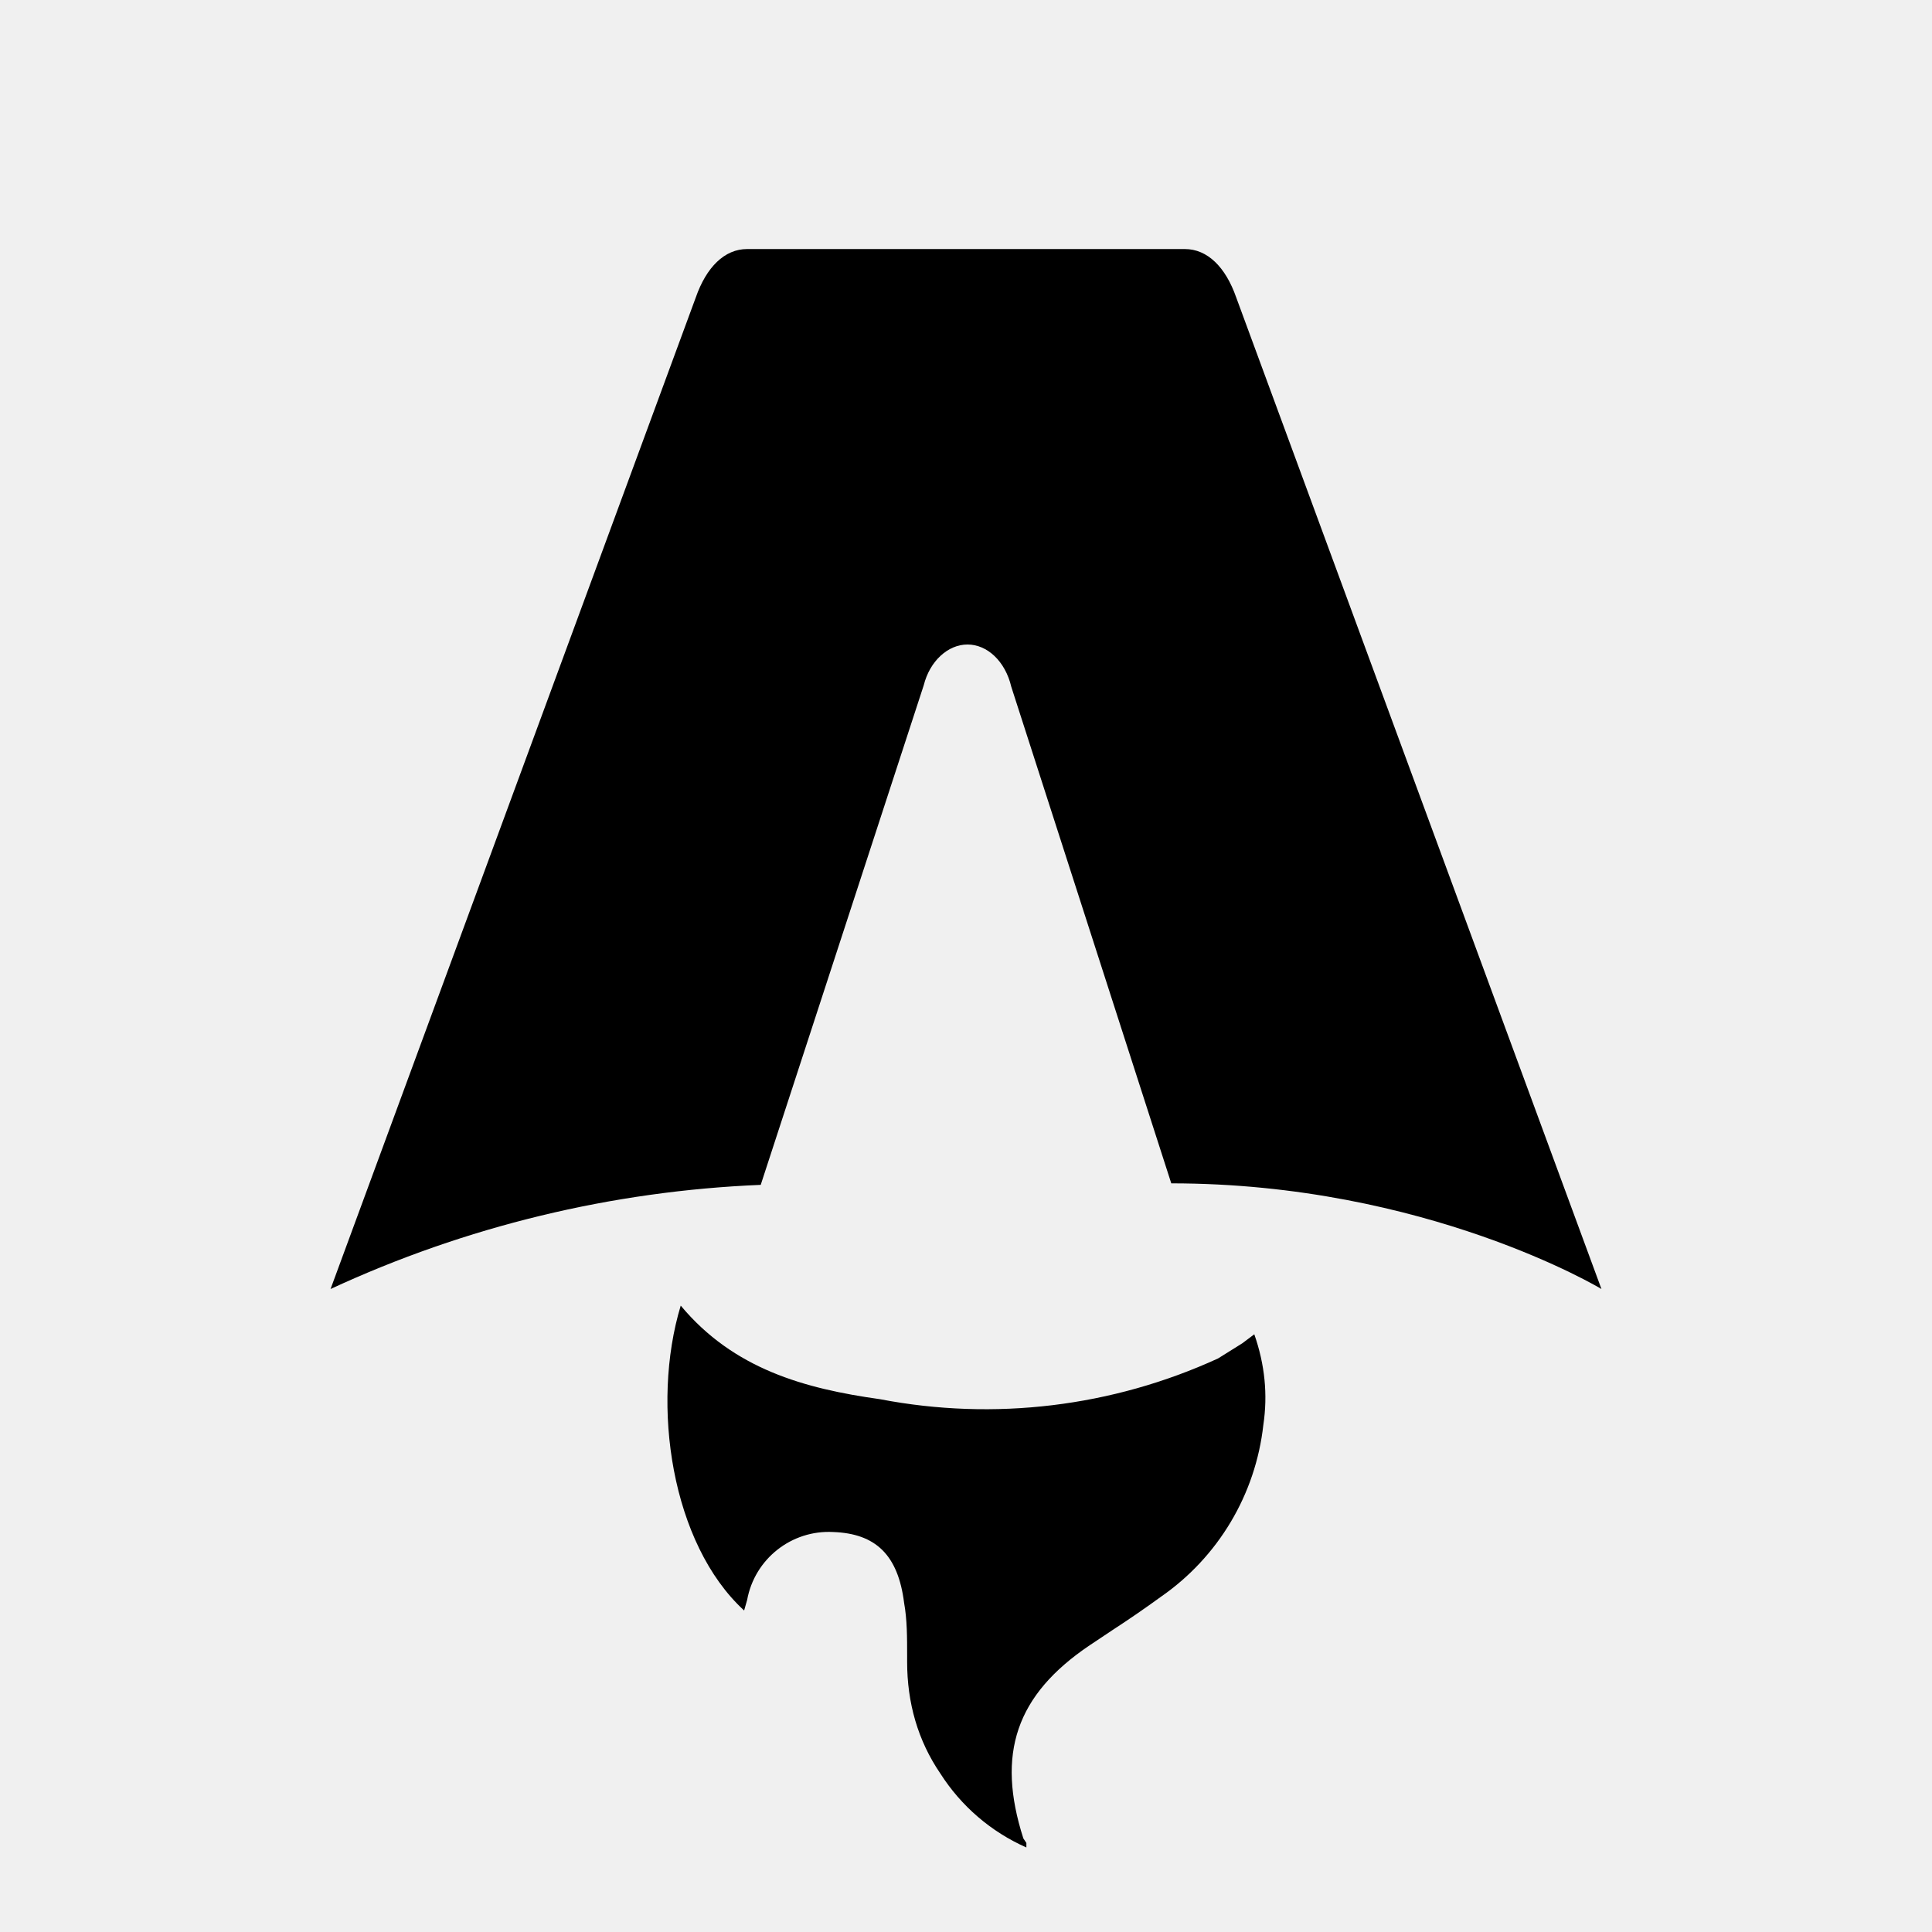
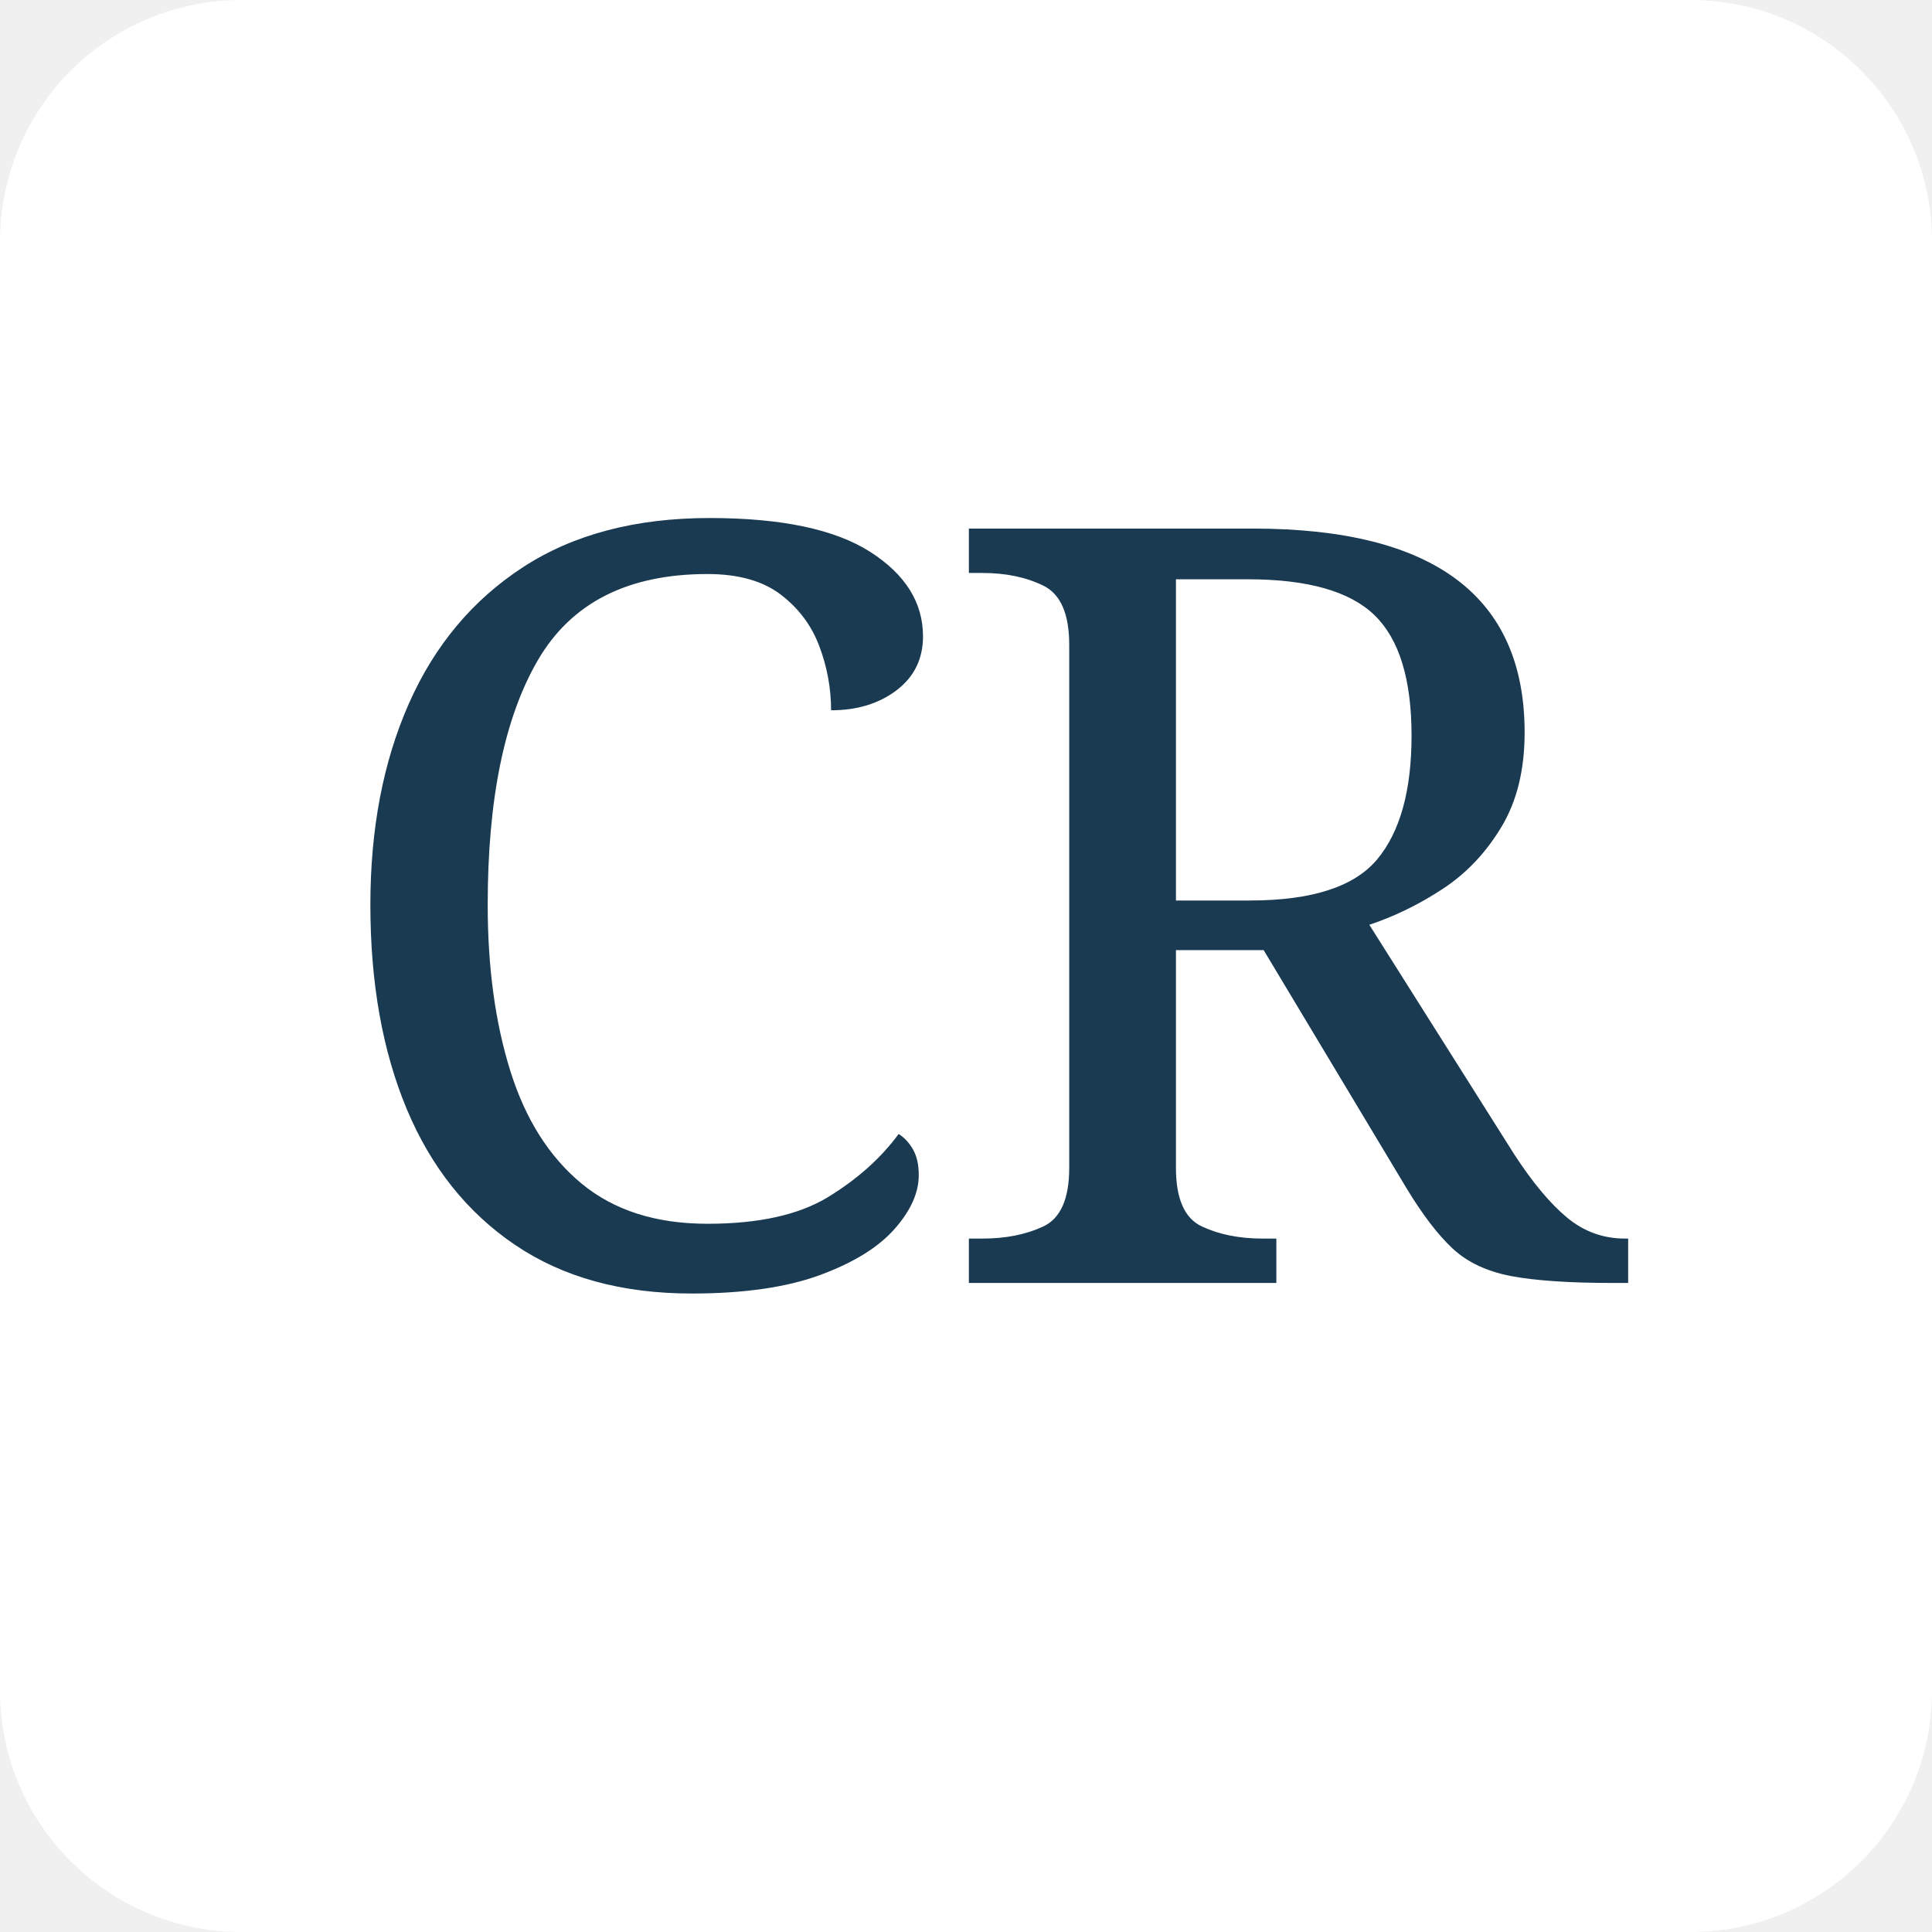
- <svg xmlns="http://www.w3.org/2000/svg" fill="none" viewBox="0 0 128 128">
-   <path d="M50.4 78.5a75.1 75.1 0 0 0-28.5 6.9l24.2-65.7c.7-2 1.9-3.2 3.4-3.2h29c1.5 0 2.7 1.2 3.4 3.2l24.2 65.7s-11.6-7-28.5-7L67 45.5c-.4-1.7-1.6-2.8-2.9-2.8-1.3 0-2.5 1.1-2.9 2.7L50.4 78.5Zm-1.1 28.2Zm-4.2-20.2c-2 6.6-.6 15.8 4.2 20.2a17.5 17.5 0 0 1 .2-.7 5.5 5.5 0 0 1 5.7-4.5c2.8.1 4.3 1.5 4.7 4.7.2 1.1.2 2.3.2 3.5v.4c0 2.7.7 5.2 2.2 7.4a13 13 0 0 0 5.7 4.9v-.3l-.2-.3c-1.8-5.6-.5-9.5 4.4-12.8l1.5-1a73 73 0 0 0 3.2-2.2 16 16 0 0 0 6.8-11.4c.3-2 .1-4-.6-6l-.8.6-1.6 1a37 37 0 0 1-22.4 2.7c-5-.7-9.7-2-13.2-6.2Z" />
-   <style>
-         path { fill: #000; }
-         @media (prefers-color-scheme: dark) {
-             path { fill: #FFF; }
-         }
-     </style>
+ <svg xmlns="http://www.w3.org/2000/svg" width="512" height="512" viewBox="0 0 512 512">
+   <rect width="512" height="512" fill="#ffffff" rx="64" />
+   <text x="256" y="340" text-anchor="middle" font-family="Georgia, serif" font-size="280" font-weight="300" fill="#1a3a52" letter-spacing="-8">CR</text>
</svg>
